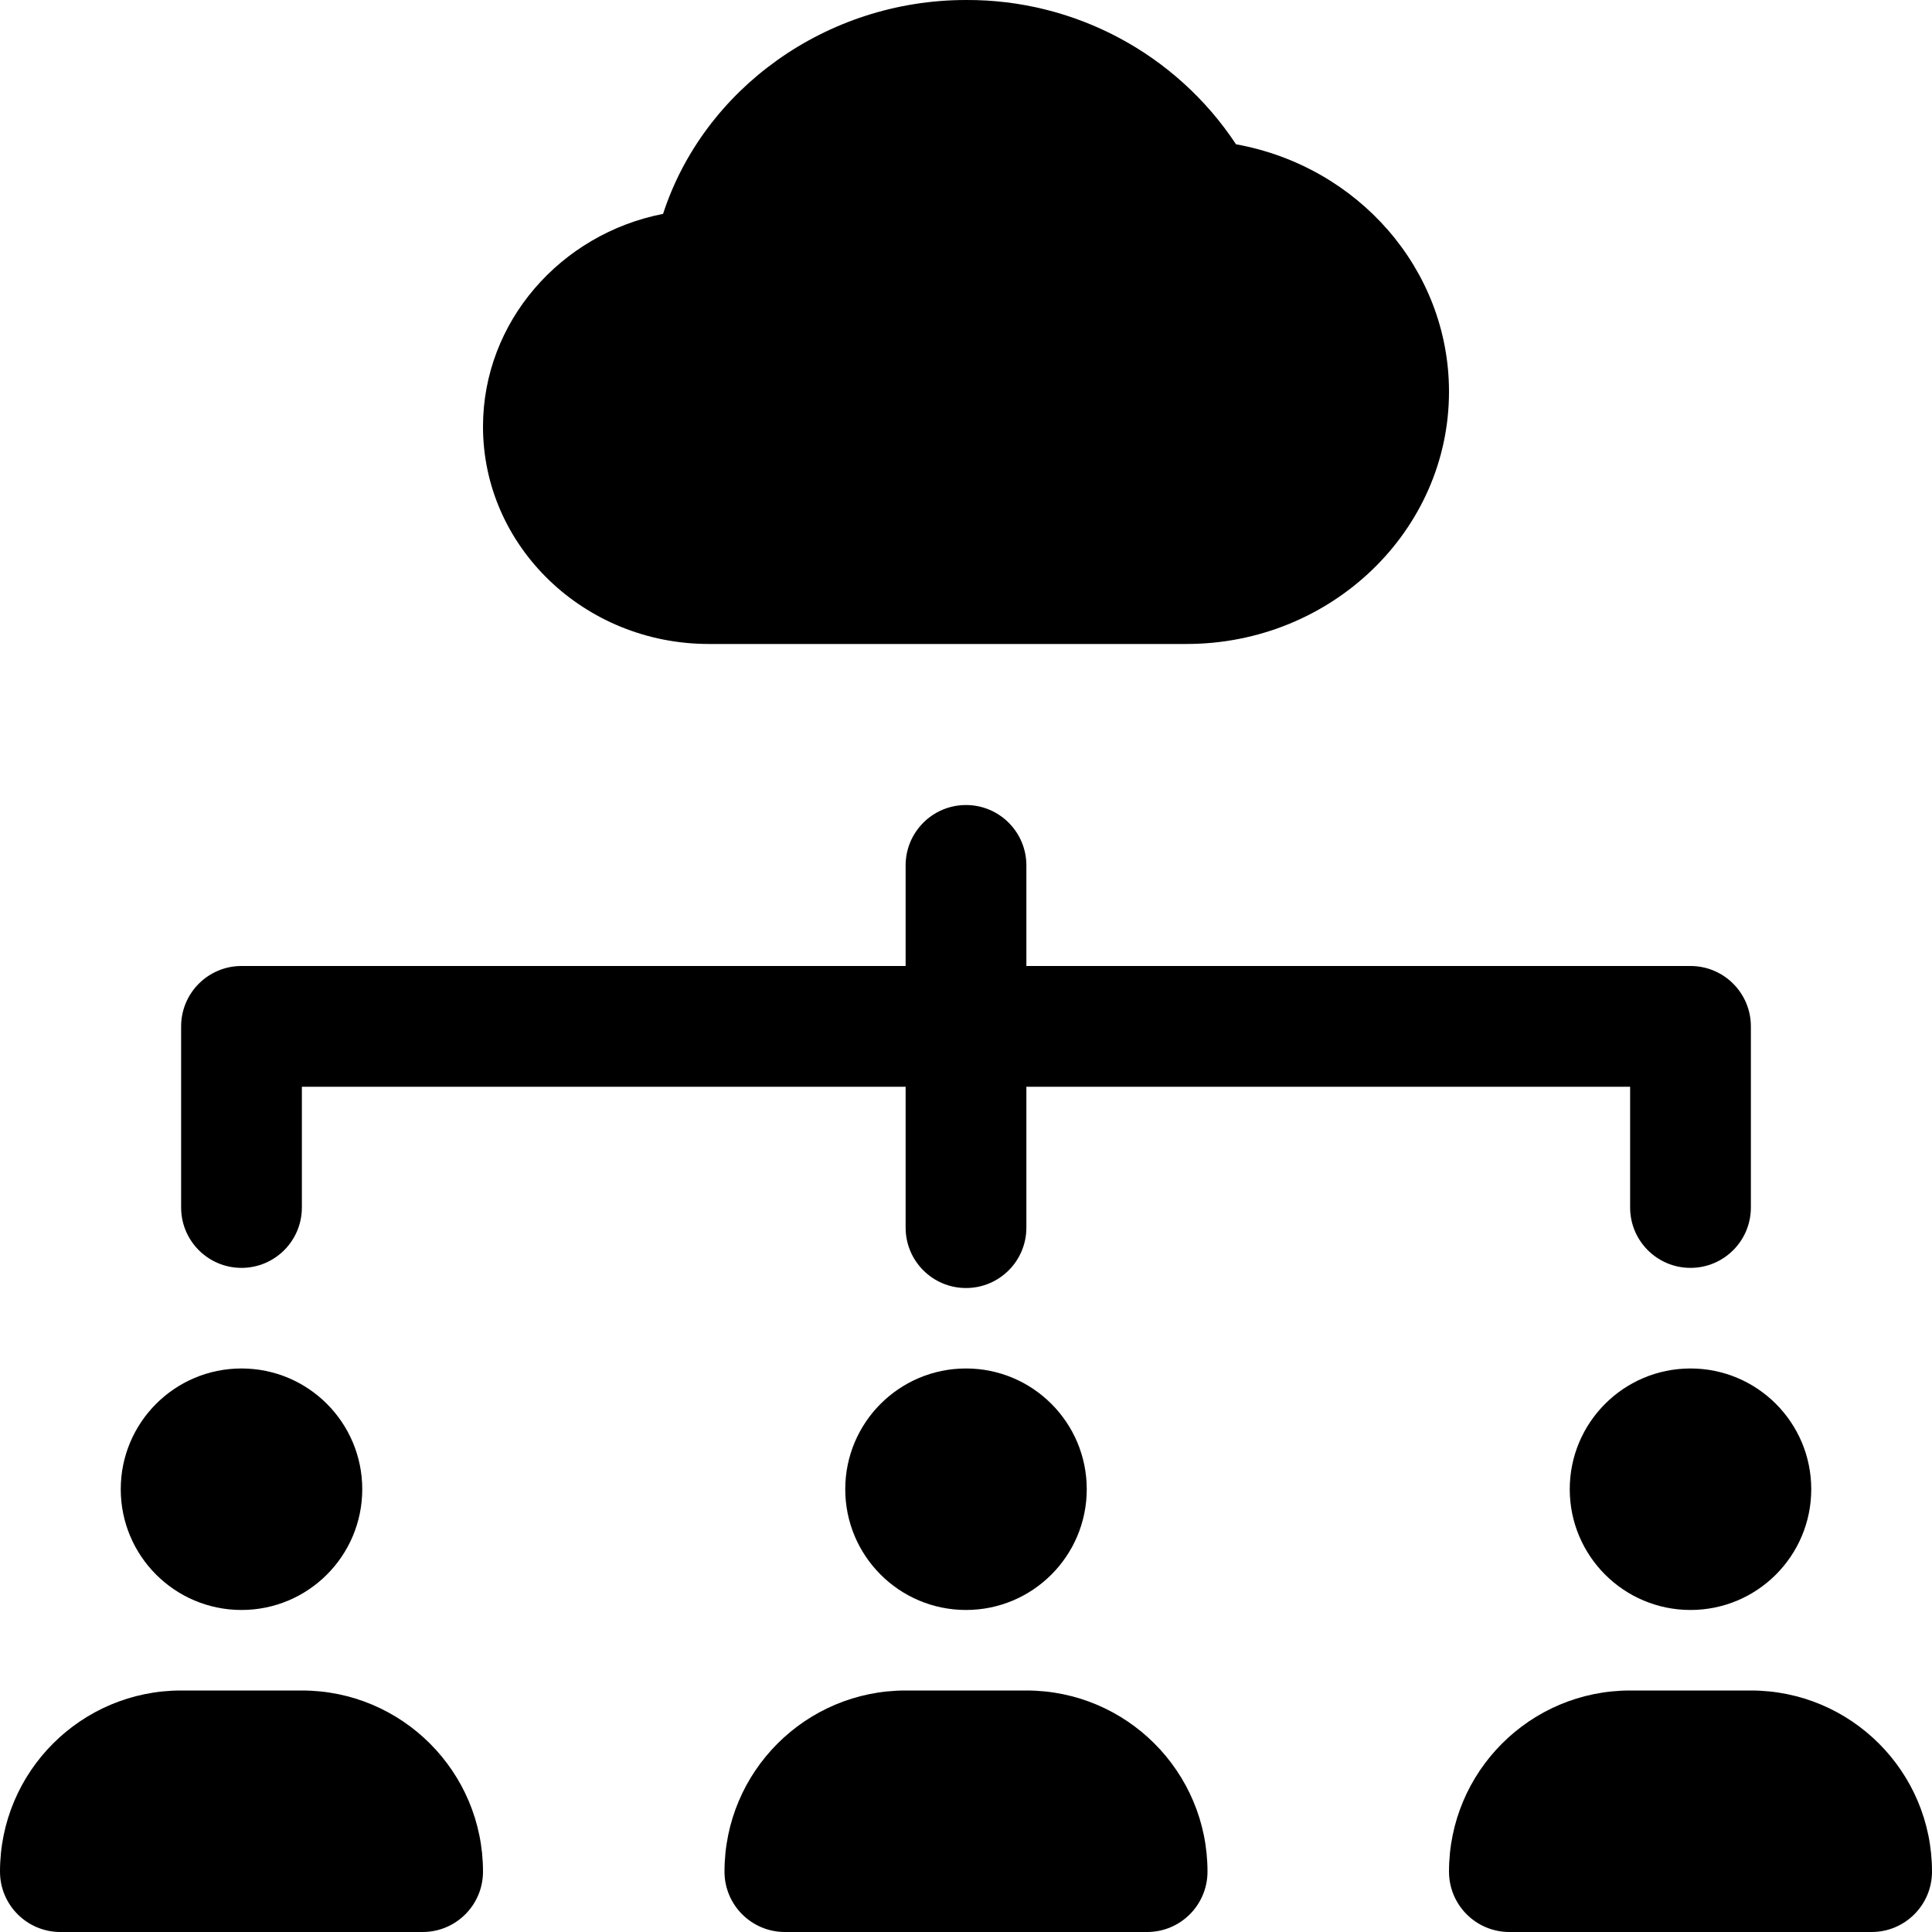
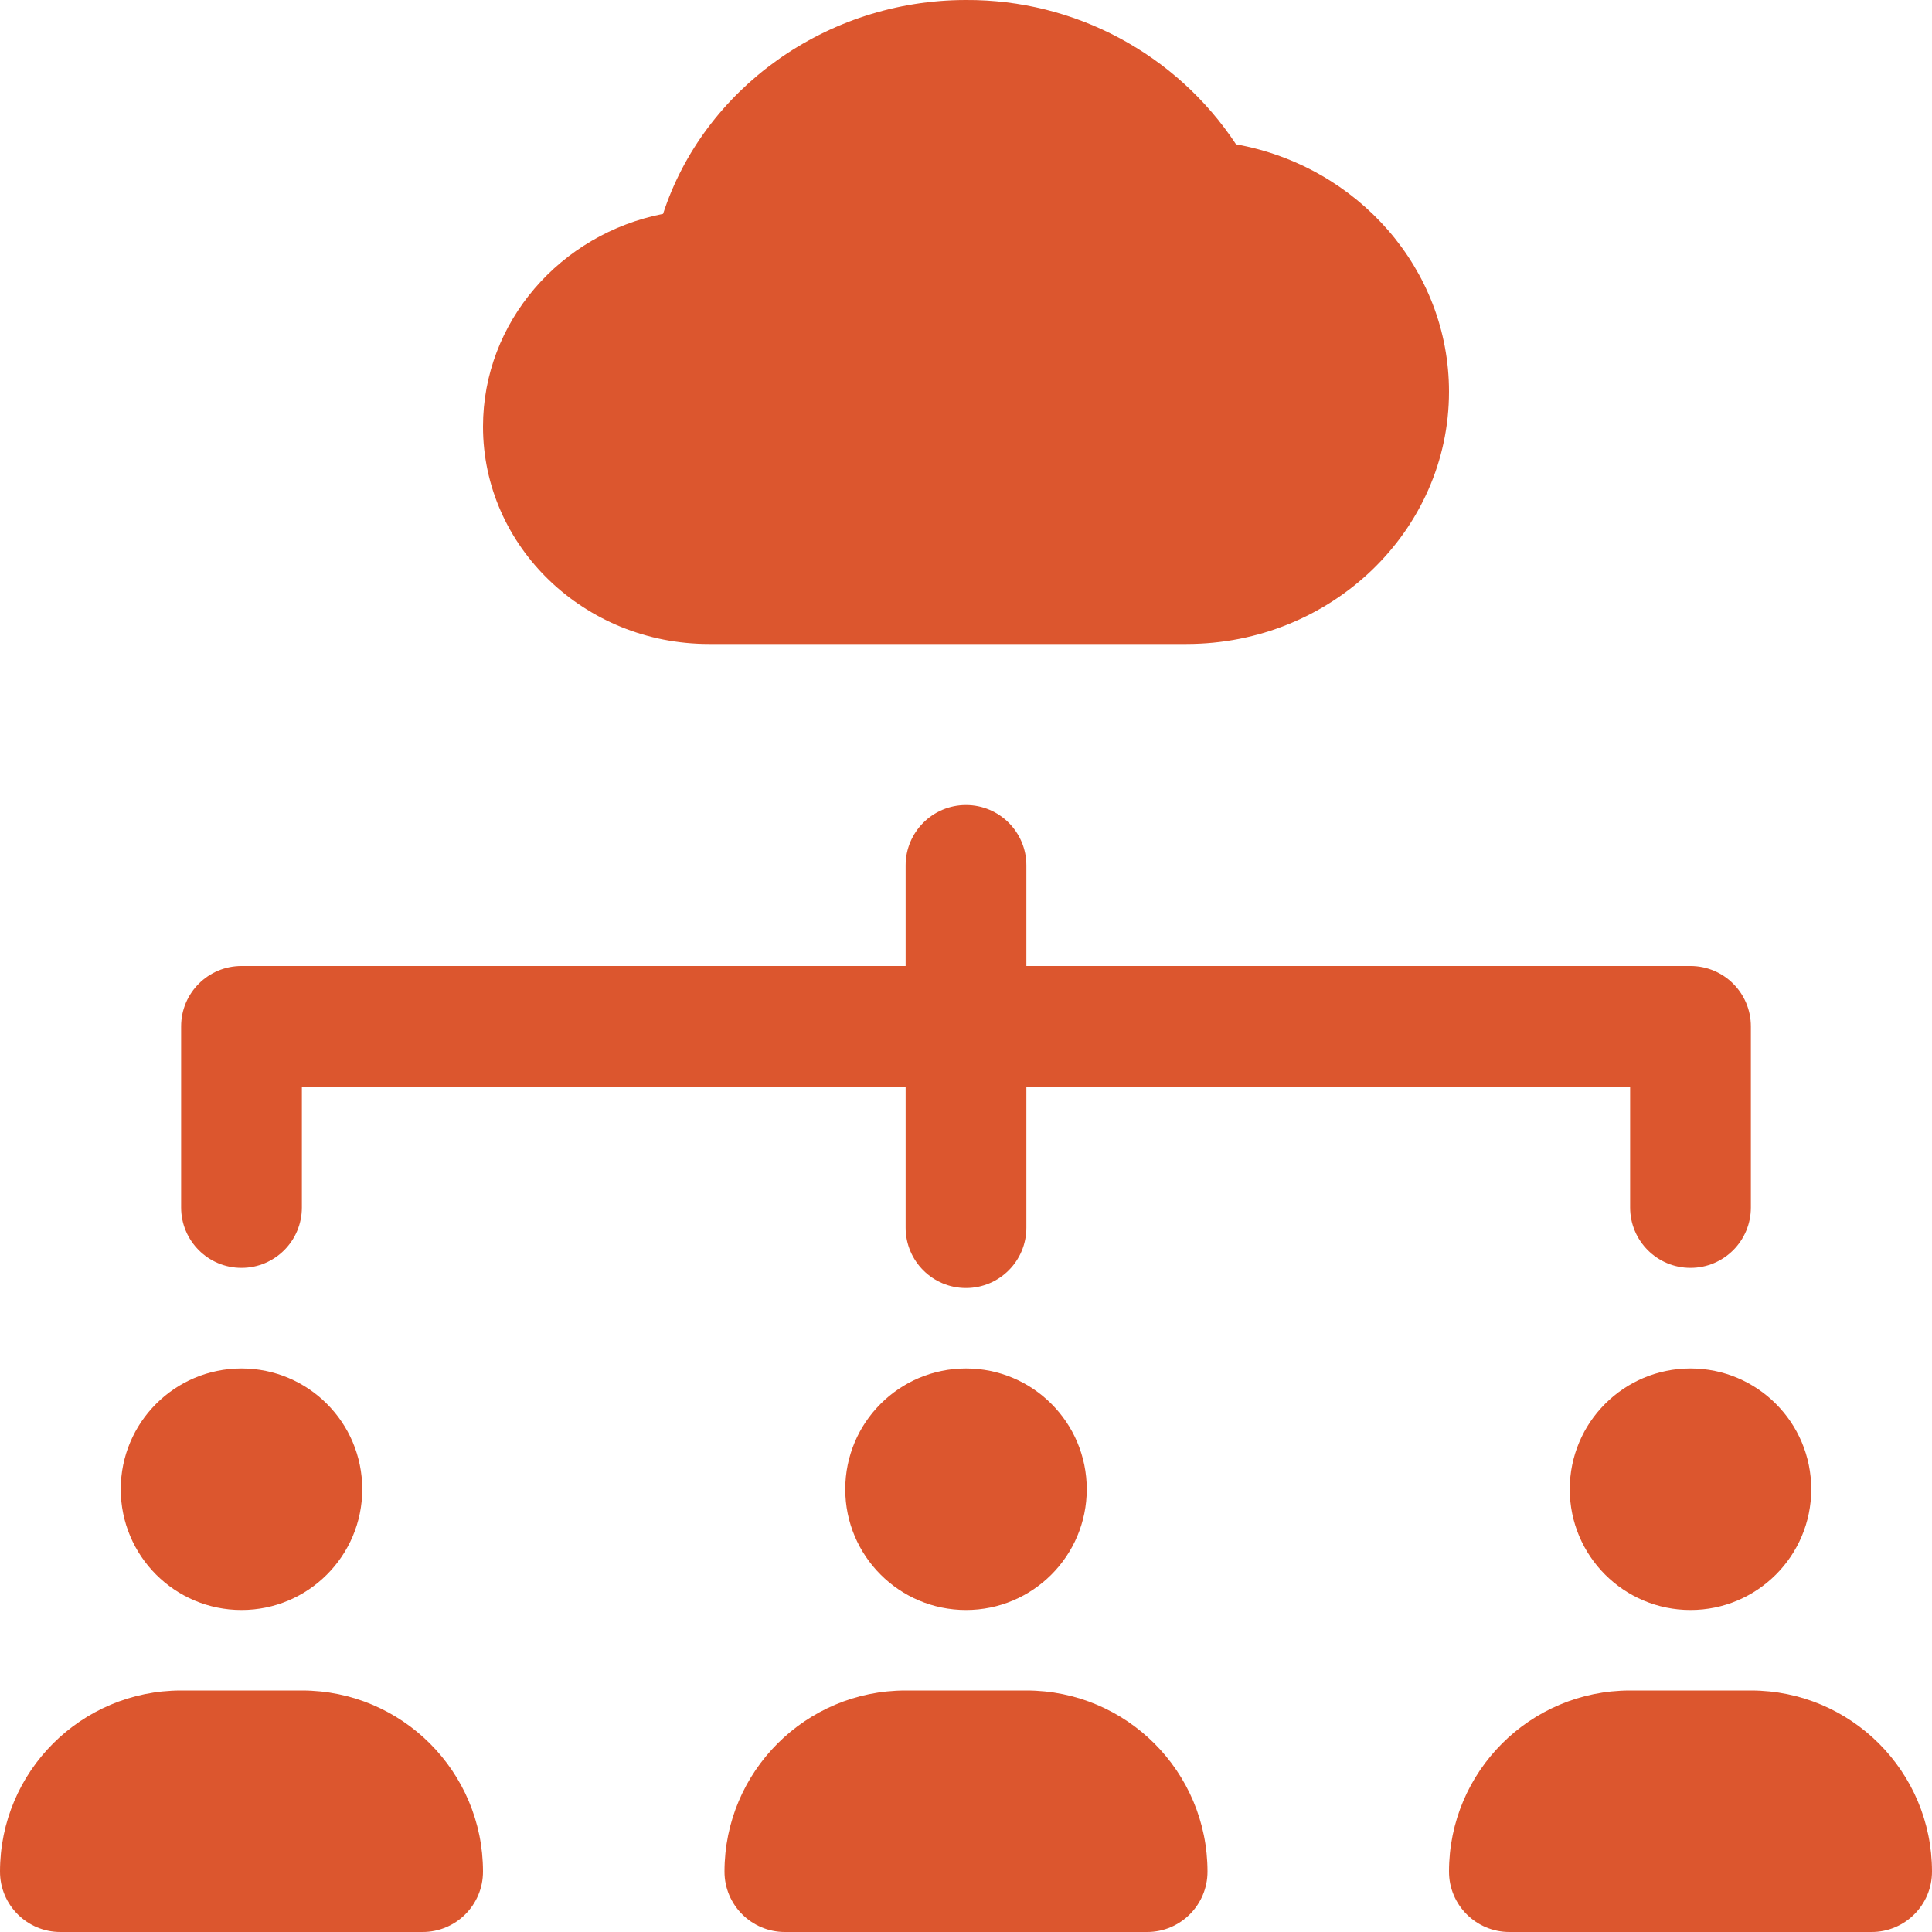
<svg xmlns="http://www.w3.org/2000/svg" viewBox="0 0 256 256">
-   <path class="fill-primary" d="M163.78 19.12A42.63 42.63 0 00128 0c-18.54 0-34.77 11.81-40.14 28.34C74.26 31 64 42.66 64 56.53c0 15.89 13.42 28.8 29.92 28.8h63.3c19.18 0 34.78-15 34.78-33.43 0-16.22-12.08-29.87-28.22-32.78z" />
-   <path class="fill-secondary" d="M224 168a8 8 0 01-8-8v-16H40v16a8 8 0 01-16 0v-24a8 8 0 018-8h192a8 8 0 018 8v24a8 8 0 01-8 8z" />
-   <path class="fill-secondary" d="M128 170.67a8 8 0 01-8-8v-48a8 8 0 0116 0v48a8 8 0 01-8 8z" />
-   <circle class="fill-primary" cx="32" cy="197.33" r="16" />
-   <path class="fill-primary" d="M40 224H24a24 24 0 00-24 24 8 8 0 008 8h48a8 8 0 008-8 24 24 0 00-24-24z" />
-   <circle class="fill-primary" cx="128" cy="197.33" r="16" />
-   <path class="fill-primary" d="M136 224h-16a24 24 0 00-24 24 8 8 0 008 8h48a8 8 0 008-8 24 24 0 00-24-24z" />
-   <circle class="fill-primary" cx="224" cy="197.33" r="16" />
-   <path class="fill-primary" d="M232 224h-16a24 24 0 00-24 24 8 8 0 008 8h48a8 8 0 008-8 24 24 0 00-24-24z" />
+   <path fill="#dc562e" d="M163.78 19.12A42.63 42.63 0 00128 0c-18.54 0-34.77 11.81-40.14 28.34C74.26 31 64 42.66 64 56.53c0 15.89 13.42 28.8 29.92 28.8h63.3c19.18 0 34.78-15 34.78-33.43 0-16.22-12.08-29.87-28.22-32.78z" />
+   <path fill="#dc562e" d="M224 168a8 8 0 01-8-8v-16H40v16a8 8 0 01-16 0v-24a8 8 0 018-8h192a8 8 0 018 8v24a8 8 0 01-8 8z" />
+   <path fill="#dc562e" d="M128 170.67a8 8 0 01-8-8v-48a8 8 0 0116 0v48a8 8 0 01-8 8z" />
+   <circle fill="#dc562e" cx="32" cy="197.33" r="16" />
+   <path fill="#dc562e" d="M40 224H24a24 24 0 00-24 24 8 8 0 008 8h48a8 8 0 008-8 24 24 0 00-24-24z" />
+   <circle fill="#dc562e" cx="128" cy="197.33" r="16" />
+   <path fill="#dc562e" d="M136 224h-16a24 24 0 00-24 24 8 8 0 008 8h48a8 8 0 008-8 24 24 0 00-24-24z" />
+   <circle fill="#dc562e" cx="224" cy="197.33" r="16" />
+   <path fill="#dc562e" d="M232 224h-16a24 24 0 00-24 24 8 8 0 008 8h48a8 8 0 008-8 24 24 0 00-24-24z" />
</svg>
